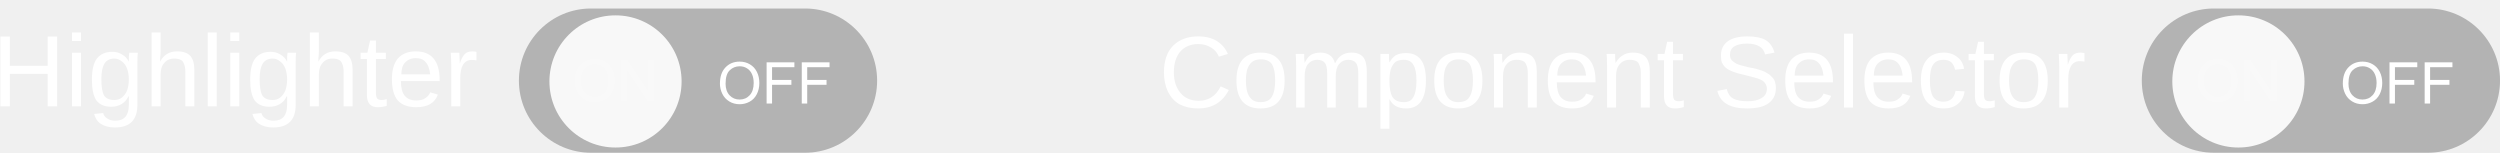
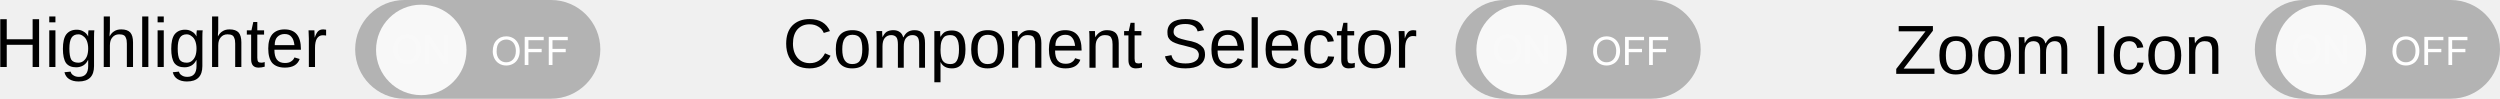
- <svg xmlns="http://www.w3.org/2000/svg" width="86.749mm" height="5.3mm" viewBox="0 0 86.749 5.3" version="1.1" id="svg8">
+ <svg xmlns="http://www.w3.org/2000/svg" width="126.744mm" height="5.005mm" viewBox="0 0 126.744 5.005" version="1.1" id="svg8">
  <defs id="defs2" />
-   <g id="layer1" transform="translate(6.122846,-313.5964)">
-     <g id="selector1" transform="translate(0,-1.877686)">
+   <g id="layer1" transform="translate(6.122846,-313.7441)">
+     <g id="selector1" transform="translate(0,-2.025381)">
      <rect ry="2.502" y="315.769" x="11.883" height="5.005" width="12.43" id="selector1Background" style="opacity:1;vector-effect:none;fill:#b3b3b3;fill-opacity:1;fill-rule:evenodd;stroke:none;stroke-width:0.244;stroke-linecap:round;stroke-linejoin:miter;stroke-miterlimit:4;stroke-dasharray:none;stroke-dashoffset:0;stroke-opacity:1;paint-order:fill markers stroke" />
      <path d="m 15.438,318.984 v -1.429 h 0.194 l 0.75,1.122 v -1.122 h 0.181 v 1.429 h -0.194 l -0.75,-1.123 v 1.123 z m -1.607,-0.696 q 0,-0.356 0.191,-0.556 0.191,-0.202 0.493,-0.202 0.198,0 0.357,0.095 0.159,0.095 0.242,0.264 0.084,0.169 0.084,0.383 0,0.217 -0.088,0.389 -0.088,0.172 -0.249,0.26 -0.161,0.088 -0.347,0.088 -0.202,0 -0.361,-0.098 -0.159,-0.098 -0.241,-0.266 -0.082,-0.169 -0.082,-0.357 z m 0.195,0.003 q 0,0.258 0.138,0.407 0.139,0.148 0.349,0.148 0.213,0 0.351,-0.15 0.138,-0.15 0.138,-0.426 0,-0.174 -0.059,-0.304 -0.058,-0.131 -0.173,-0.202 -0.113,-0.072 -0.254,-0.072 -0.201,0 -0.346,0.138 -0.144,0.137 -0.144,0.46 z" style="font-style:normal;font-variant:normal;font-weight:normal;font-stretch:normal;font-size:2.822px;line-height:1.25;font-family:Arial;-inkscape-font-specification:Arial;font-variant-ligatures:normal;font-variant-position:normal;font-variant-caps:normal;font-variant-numeric:normal;font-variant-alternates:normal;font-feature-settings:normal;text-indent:0;text-align:start;text-decoration:none;text-decoration-line:none;text-decoration-style:solid;text-decoration-color:#000000;letter-spacing:0px;word-spacing:0px;text-transform:none;writing-mode:lr-tb;direction:ltr;text-orientation:mixed;dominant-baseline:auto;baseline-shift:baseline;text-anchor:start;white-space:normal;shape-padding:0;fill:#ffffff;fill-opacity:1;stroke:none;stroke-width:0.187;stroke-linecap:butt;stroke-linejoin:miter;stroke-miterlimit:4;stroke-dasharray:none;stroke-dashoffset:0;stroke-opacity:1" id="selector1OnText" />
      <path d="m 21.698,319.066 v -1.429 h 0.964 v 0.169 h -0.775 v 0.442 h 0.671 v 0.169 h -0.671 v 0.649 z m -1.22,0 v -1.429 h 0.964 v 0.169 h -0.775 v 0.442 h 0.671 v 0.169 h -0.671 v 0.649 z m -1.619,-0.696 q 0,-0.356 0.191,-0.556 0.191,-0.202 0.493,-0.202 0.198,0 0.357,0.095 0.159,0.095 0.242,0.264 0.084,0.169 0.084,0.383 0,0.217 -0.088,0.389 -0.088,0.172 -0.249,0.26 -0.161,0.088 -0.347,0.088 -0.202,0 -0.361,-0.098 -0.159,-0.097 -0.241,-0.266 -0.082,-0.169 -0.082,-0.357 z m 0.195,0.003 q 0,0.258 0.138,0.407 0.139,0.148 0.349,0.148 0.213,0 0.351,-0.15 0.138,-0.15 0.138,-0.426 0,-0.174 -0.059,-0.304 -0.058,-0.131 -0.172,-0.202 -0.113,-0.072 -0.254,-0.072 -0.201,0 -0.346,0.138 -0.144,0.137 -0.144,0.46 z" style="font-style:normal;font-variant:normal;font-weight:normal;font-stretch:normal;font-size:2.822px;line-height:1.25;font-family:Arial;-inkscape-font-specification:Arial;font-variant-ligatures:normal;font-variant-position:normal;font-variant-caps:normal;font-variant-numeric:normal;font-variant-alternates:normal;font-feature-settings:normal;text-indent:0;text-align:start;text-decoration:none;text-decoration-line:none;text-decoration-style:solid;text-decoration-color:#000000;letter-spacing:0px;word-spacing:0px;text-transform:none;writing-mode:lr-tb;direction:ltr;text-orientation:mixed;dominant-baseline:auto;baseline-shift:baseline;text-anchor:start;white-space:normal;shape-padding:0;fill:#ffffff;fill-opacity:1;stroke:none;stroke-width:0.187;stroke-linecap:butt;stroke-linejoin:miter;stroke-miterlimit:4;stroke-dasharray:none;stroke-dashoffset:0;stroke-opacity:1" id="selector1OffText" />
      <circle r="2.293" cy="318.3" cx="15.235" id="selector1SliderKnob" style="opacity:0.99;vector-effect:none;fill:#f9f9f9;fill-opacity:1;stroke:none;stroke-width:0.961;stroke-linecap:round;stroke-linejoin:round;stroke-miterlimit:4;stroke-dasharray:none;stroke-dashoffset:0;stroke-opacity:1;paint-order:fill markers stroke" />
    </g>
-     <g id="selector2" transform="translate(56.31369,-1.877686)">
+     <g id="selector2" transform="translate(55.78452,-2.025381)">
      <rect ry="2.502" y="315.769" x="11.883" height="5.005" width="12.43" id="selector2Background" style="opacity:1;vector-effect:none;fill:#b3b3b3;fill-opacity:1;fill-rule:evenodd;stroke:none;stroke-width:0.244;stroke-linecap:round;stroke-linejoin:miter;stroke-miterlimit:4;stroke-dasharray:none;stroke-dashoffset:0;stroke-opacity:1;paint-order:fill markers stroke" />
      <path d="m 15.438,318.984 v -1.429 h 0.194 l 0.75,1.122 v -1.122 h 0.181 v 1.429 h -0.194 l -0.75,-1.123 v 1.123 z m -1.607,-0.696 q 0,-0.356 0.191,-0.556 0.191,-0.202 0.493,-0.202 0.198,0 0.357,0.095 0.159,0.095 0.242,0.264 0.084,0.169 0.084,0.383 0,0.217 -0.088,0.389 -0.088,0.172 -0.249,0.26 -0.161,0.088 -0.347,0.088 -0.202,0 -0.361,-0.098 -0.159,-0.098 -0.241,-0.266 -0.082,-0.169 -0.082,-0.357 z m 0.195,0.003 q 0,0.258 0.138,0.407 0.139,0.148 0.349,0.148 0.213,0 0.351,-0.15 0.138,-0.15 0.138,-0.426 0,-0.174 -0.059,-0.304 -0.058,-0.131 -0.173,-0.202 -0.113,-0.072 -0.254,-0.072 -0.201,0 -0.346,0.138 -0.144,0.137 -0.144,0.46 z" style="font-style:normal;font-variant:normal;font-weight:normal;font-stretch:normal;font-size:2.822px;line-height:1.25;font-family:Arial;-inkscape-font-specification:Arial;font-variant-ligatures:normal;font-variant-position:normal;font-variant-caps:normal;font-variant-numeric:normal;font-variant-alternates:normal;font-feature-settings:normal;text-indent:0;text-align:start;text-decoration:none;text-decoration-line:none;text-decoration-style:solid;text-decoration-color:#000000;letter-spacing:0px;word-spacing:0px;text-transform:none;writing-mode:lr-tb;direction:ltr;text-orientation:mixed;dominant-baseline:auto;baseline-shift:baseline;text-anchor:start;white-space:normal;shape-padding:0;fill:#ffffff;fill-opacity:1;stroke:none;stroke-width:0.187;stroke-linecap:butt;stroke-linejoin:miter;stroke-miterlimit:4;stroke-dasharray:none;stroke-dashoffset:0;stroke-opacity:1" id="selector1OnText-6" />
      <path d="m 21.698,319.066 v -1.429 h 0.964 v 0.169 h -0.775 v 0.442 h 0.671 v 0.169 h -0.671 v 0.649 z m -1.22,0 v -1.429 h 0.964 v 0.169 h -0.775 v 0.442 h 0.671 v 0.169 h -0.671 v 0.649 z m -1.619,-0.696 q 0,-0.356 0.191,-0.556 0.191,-0.202 0.493,-0.202 0.198,0 0.357,0.095 0.159,0.095 0.242,0.264 0.084,0.169 0.084,0.383 0,0.217 -0.088,0.389 -0.088,0.172 -0.249,0.26 -0.161,0.088 -0.347,0.088 -0.202,0 -0.361,-0.098 -0.159,-0.097 -0.241,-0.266 -0.082,-0.169 -0.082,-0.357 z m 0.195,0.003 q 0,0.258 0.138,0.407 0.139,0.148 0.349,0.148 0.213,0 0.351,-0.15 0.138,-0.15 0.138,-0.426 0,-0.174 -0.059,-0.304 -0.058,-0.131 -0.172,-0.202 -0.113,-0.072 -0.254,-0.072 -0.201,0 -0.346,0.138 -0.144,0.137 -0.144,0.46 z" style="font-style:normal;font-variant:normal;font-weight:normal;font-stretch:normal;font-size:2.822px;line-height:1.25;font-family:Arial;-inkscape-font-specification:Arial;font-variant-ligatures:normal;font-variant-position:normal;font-variant-caps:normal;font-variant-numeric:normal;font-variant-alternates:normal;font-feature-settings:normal;text-indent:0;text-align:start;text-decoration:none;text-decoration-line:none;text-decoration-style:solid;text-decoration-color:#000000;letter-spacing:0px;word-spacing:0px;text-transform:none;writing-mode:lr-tb;direction:ltr;text-orientation:mixed;dominant-baseline:auto;baseline-shift:baseline;text-anchor:start;white-space:normal;shape-padding:0;fill:#ffffff;fill-opacity:1;stroke:none;stroke-width:0.187;stroke-linecap:butt;stroke-linejoin:miter;stroke-miterlimit:4;stroke-dasharray:none;stroke-dashoffset:0;stroke-opacity:1" id="selector1OffText-7" />
      <circle r="2.293" cy="318.3" cx="15.235" id="selector2SliderKnob" style="opacity:0.99;vector-effect:none;fill:#f9f9f9;fill-opacity:1;stroke:none;stroke-width:0.961;stroke-linecap:round;stroke-linejoin:round;stroke-miterlimit:4;stroke-dasharray:none;stroke-dashoffset:0;stroke-opacity:1;paint-order:fill markers stroke" />
    </g>
-     <text xml:space="preserve" style="font-style:normal;font-variant:normal;font-weight:normal;font-stretch:normal;font-size:2.822px;line-height:1.25;font-family:Arial;-inkscape-font-specification:Arial;font-variant-ligatures:normal;font-variant-position:normal;font-variant-caps:normal;font-variant-numeric:normal;font-variant-alternates:normal;font-feature-settings:normal;text-indent:0;text-align:start;text-decoration:none;text-decoration-line:none;text-decoration-style:solid;text-decoration-color:#000000;letter-spacing:0px;word-spacing:0px;text-transform:none;writing-mode:lr-tb;direction:ltr;text-orientation:mixed;dominant-baseline:auto;baseline-shift:baseline;text-anchor:start;white-space:normal;shape-padding:0;opacity:1;vector-effect:none;fill:#ffffff;fill-opacity:1;stroke:none;stroke-width:0.265;stroke-linecap:butt;stroke-linejoin:miter;stroke-miterlimit:4;stroke-dasharray:none;stroke-dashoffset:0;stroke-opacity:1" x="-6.405" y="317.286" id="text901">
-       <tspan id="tspan899" x="-6.405" y="317.286" style="font-size:3.528px;fill:#ffffff;stroke-width:0.265">Highlighter</tspan>
+     <text xml:space="preserve" style="font-style:normal;font-variant:normal;font-weight:normal;font-stretch:normal;font-size:2.822px;line-height:1.25;font-family:Arial;-inkscape-font-specification:Arial;font-variant-ligatures:normal;font-variant-position:normal;font-variant-caps:normal;font-variant-numeric:normal;font-variant-alternates:normal;font-feature-settings:normal;text-indent:0;text-align:start;text-decoration:none;text-decoration-line:none;text-decoration-style:solid;text-decoration-color:#000000;letter-spacing:0px;word-spacing:0px;text-transform:none;writing-mode:lr-tb;direction:ltr;text-orientation:mixed;dominant-baseline:auto;baseline-shift:baseline;text-anchor:start;white-space:normal;shape-padding:0;opacity:1;vector-effect:none;fill:#000000;fill-opacity:1;stroke:none;stroke-width:0.265;stroke-linecap:butt;stroke-linejoin:miter;stroke-miterlimit:4;stroke-dasharray:none;stroke-dashoffset:0;stroke-opacity:1" x="-6.405" y="317.138" id="text901">
+       <tspan id="tspan899" x="-6.405" y="317.138" style="font-size:3.528px;fill:#000000;stroke-width:0.265">Highlighter</tspan>
    </text>
-     <text xml:space="preserve" style="font-style:normal;font-variant:normal;font-weight:normal;font-stretch:normal;font-size:2.822px;line-height:1.25;font-family:Arial;-inkscape-font-specification:Arial;font-variant-ligatures:normal;font-variant-position:normal;font-variant-caps:normal;font-variant-numeric:normal;font-variant-alternates:normal;font-feature-settings:normal;text-indent:0;text-align:start;text-decoration:none;text-decoration-line:none;text-decoration-style:solid;text-decoration-color:#000000;letter-spacing:0px;word-spacing:0px;text-transform:none;writing-mode:lr-tb;direction:ltr;text-orientation:mixed;dominant-baseline:auto;baseline-shift:baseline;text-anchor:start;white-space:normal;shape-padding:0;opacity:1;vector-effect:none;fill:#ffffff;fill-opacity:1;stroke:none;stroke-width:0.265;stroke-linecap:butt;stroke-linejoin:miter;stroke-miterlimit:4;stroke-dasharray:none;stroke-dashoffset:0;stroke-opacity:1" x="34.092" y="317.328" id="text901-0">
-       <tspan id="tspan899-4" x="34.092" y="317.328" style="font-size:3.528px;fill:#ffffff;stroke-width:0.265">Component Selector</tspan>
+     <text xml:space="preserve" style="font-style:normal;font-variant:normal;font-weight:normal;font-stretch:normal;font-size:2.822px;line-height:1.25;font-family:Arial;-inkscape-font-specification:Arial;font-variant-ligatures:normal;font-variant-position:normal;font-variant-caps:normal;font-variant-numeric:normal;font-variant-alternates:normal;font-feature-settings:normal;text-indent:0;text-align:start;text-decoration:none;text-decoration-line:none;text-decoration-style:solid;text-decoration-color:#000000;letter-spacing:0px;word-spacing:0px;text-transform:none;writing-mode:lr-tb;direction:ltr;text-orientation:mixed;dominant-baseline:auto;baseline-shift:baseline;text-anchor:start;white-space:normal;shape-padding:0;opacity:1;vector-effect:none;fill:#000000;fill-opacity:1;stroke:none;stroke-width:0.265;stroke-linecap:butt;stroke-linejoin:miter;stroke-miterlimit:4;stroke-dasharray:none;stroke-dashoffset:0;stroke-opacity:1" x="33.562" y="317.18" id="text901-0">
+       <tspan id="tspan899-4" x="33.562" y="317.18" style="font-size:3.528px;fill:#000000;stroke-width:0.265">Component Selector</tspan>
+     </text>
+     <g id="selector3" transform="translate(96.30839,-2.025381)">
+       <rect ry="2.502" y="315.769" x="11.883" height="5.005" width="12.43" id="selector3Background" style="opacity:1;vector-effect:none;fill:#b3b3b3;fill-opacity:1;fill-rule:evenodd;stroke:none;stroke-width:0.244;stroke-linecap:round;stroke-linejoin:miter;stroke-miterlimit:4;stroke-dasharray:none;stroke-dashoffset:0;stroke-opacity:1;paint-order:fill markers stroke" />
+       <path d="m 15.438,318.984 v -1.429 h 0.194 l 0.75,1.122 v -1.122 h 0.181 v 1.429 h -0.194 l -0.75,-1.123 v 1.123 z m -1.607,-0.696 q 0,-0.356 0.191,-0.556 0.191,-0.202 0.493,-0.202 0.198,0 0.357,0.095 0.159,0.095 0.242,0.264 0.084,0.169 0.084,0.383 0,0.217 -0.088,0.389 -0.088,0.172 -0.249,0.26 -0.161,0.088 -0.347,0.088 -0.202,0 -0.361,-0.098 -0.159,-0.098 -0.241,-0.266 -0.082,-0.169 -0.082,-0.357 z m 0.195,0.003 q 0,0.258 0.138,0.407 0.139,0.148 0.349,0.148 0.213,0 0.351,-0.15 0.138,-0.15 0.138,-0.426 0,-0.174 -0.059,-0.304 -0.058,-0.131 -0.173,-0.202 -0.113,-0.072 -0.254,-0.072 -0.201,0 -0.346,0.138 -0.144,0.137 -0.144,0.46 z" style="font-style:normal;font-variant:normal;font-weight:normal;font-stretch:normal;font-size:2.822px;line-height:1.25;font-family:Arial;-inkscape-font-specification:Arial;font-variant-ligatures:normal;font-variant-position:normal;font-variant-caps:normal;font-variant-numeric:normal;font-variant-alternates:normal;font-feature-settings:normal;text-indent:0;text-align:start;text-decoration:none;text-decoration-line:none;text-decoration-style:solid;text-decoration-color:#000000;letter-spacing:0px;word-spacing:0px;text-transform:none;writing-mode:lr-tb;direction:ltr;text-orientation:mixed;dominant-baseline:auto;baseline-shift:baseline;text-anchor:start;white-space:normal;shape-padding:0;fill:#ffffff;fill-opacity:1;stroke:none;stroke-width:0.187;stroke-linecap:butt;stroke-linejoin:miter;stroke-miterlimit:4;stroke-dasharray:none;stroke-dashoffset:0;stroke-opacity:1" id="selector1OnText-0" />
+       <path d="m 21.698,319.066 v -1.429 h 0.964 v 0.169 h -0.775 v 0.442 h 0.671 v 0.169 h -0.671 v 0.649 z m -1.22,0 v -1.429 h 0.964 v 0.169 h -0.775 v 0.442 h 0.671 v 0.169 h -0.671 v 0.649 z m -1.619,-0.696 q 0,-0.356 0.191,-0.556 0.191,-0.202 0.493,-0.202 0.198,0 0.357,0.095 0.159,0.095 0.242,0.264 0.084,0.169 0.084,0.383 0,0.217 -0.088,0.389 -0.088,0.172 -0.249,0.26 -0.161,0.088 -0.347,0.088 -0.202,0 -0.361,-0.098 -0.159,-0.097 -0.241,-0.266 -0.082,-0.169 -0.082,-0.357 z m 0.195,0.003 q 0,0.258 0.138,0.407 0.139,0.148 0.349,0.148 0.213,0 0.351,-0.15 0.138,-0.15 0.138,-0.426 0,-0.174 -0.059,-0.304 -0.058,-0.131 -0.172,-0.202 -0.113,-0.072 -0.254,-0.072 -0.201,0 -0.346,0.138 -0.144,0.137 -0.144,0.46 z" style="font-style:normal;font-variant:normal;font-weight:normal;font-stretch:normal;font-size:2.822px;line-height:1.25;font-family:Arial;-inkscape-font-specification:Arial;font-variant-ligatures:normal;font-variant-position:normal;font-variant-caps:normal;font-variant-numeric:normal;font-variant-alternates:normal;font-feature-settings:normal;text-indent:0;text-align:start;text-decoration:none;text-decoration-line:none;text-decoration-style:solid;text-decoration-color:#000000;letter-spacing:0px;word-spacing:0px;text-transform:none;writing-mode:lr-tb;direction:ltr;text-orientation:mixed;dominant-baseline:auto;baseline-shift:baseline;text-anchor:start;white-space:normal;shape-padding:0;fill:#ffffff;fill-opacity:1;stroke:none;stroke-width:0.187;stroke-linecap:butt;stroke-linejoin:miter;stroke-miterlimit:4;stroke-dasharray:none;stroke-dashoffset:0;stroke-opacity:1" id="selector1OffText-71" />
+       <circle r="2.293" cy="318.3" cx="15.235" id="selector3SliderKnob" style="opacity:0.99;vector-effect:none;fill:#f9f9f9;fill-opacity:1;stroke:none;stroke-width:0.961;stroke-linecap:round;stroke-linejoin:round;stroke-miterlimit:4;stroke-dasharray:none;stroke-dashoffset:0;stroke-opacity:1;paint-order:fill markers stroke" />
+     </g>
+     <text xml:space="preserve" style="font-style:normal;font-variant:normal;font-weight:normal;font-stretch:normal;font-size:2.822px;line-height:1.25;font-family:Arial;-inkscape-font-specification:Arial;font-variant-ligatures:normal;font-variant-position:normal;font-variant-caps:normal;font-variant-numeric:normal;font-variant-alternates:normal;font-feature-settings:normal;text-indent:0;text-align:start;text-decoration:none;text-decoration-line:none;text-decoration-style:solid;text-decoration-color:#000000;letter-spacing:0px;word-spacing:0px;text-transform:none;writing-mode:lr-tb;direction:ltr;text-orientation:mixed;dominant-baseline:auto;baseline-shift:baseline;text-anchor:start;white-space:normal;shape-padding:0;opacity:1;vector-effect:none;fill:#000000;fill-opacity:1;stroke:none;stroke-width:0.265;stroke-linecap:butt;stroke-linejoin:miter;stroke-miterlimit:4;stroke-dasharray:none;stroke-dashoffset:0;stroke-opacity:1" x="89.903" y="317.488" id="text901-6">
+       <tspan id="tspan899-3" x="89.903" y="317.488" style="font-size:3.528px;fill:#000000;stroke-width:0.265">Zoom Icon</tspan>
    </text>
  </g>
</svg>
